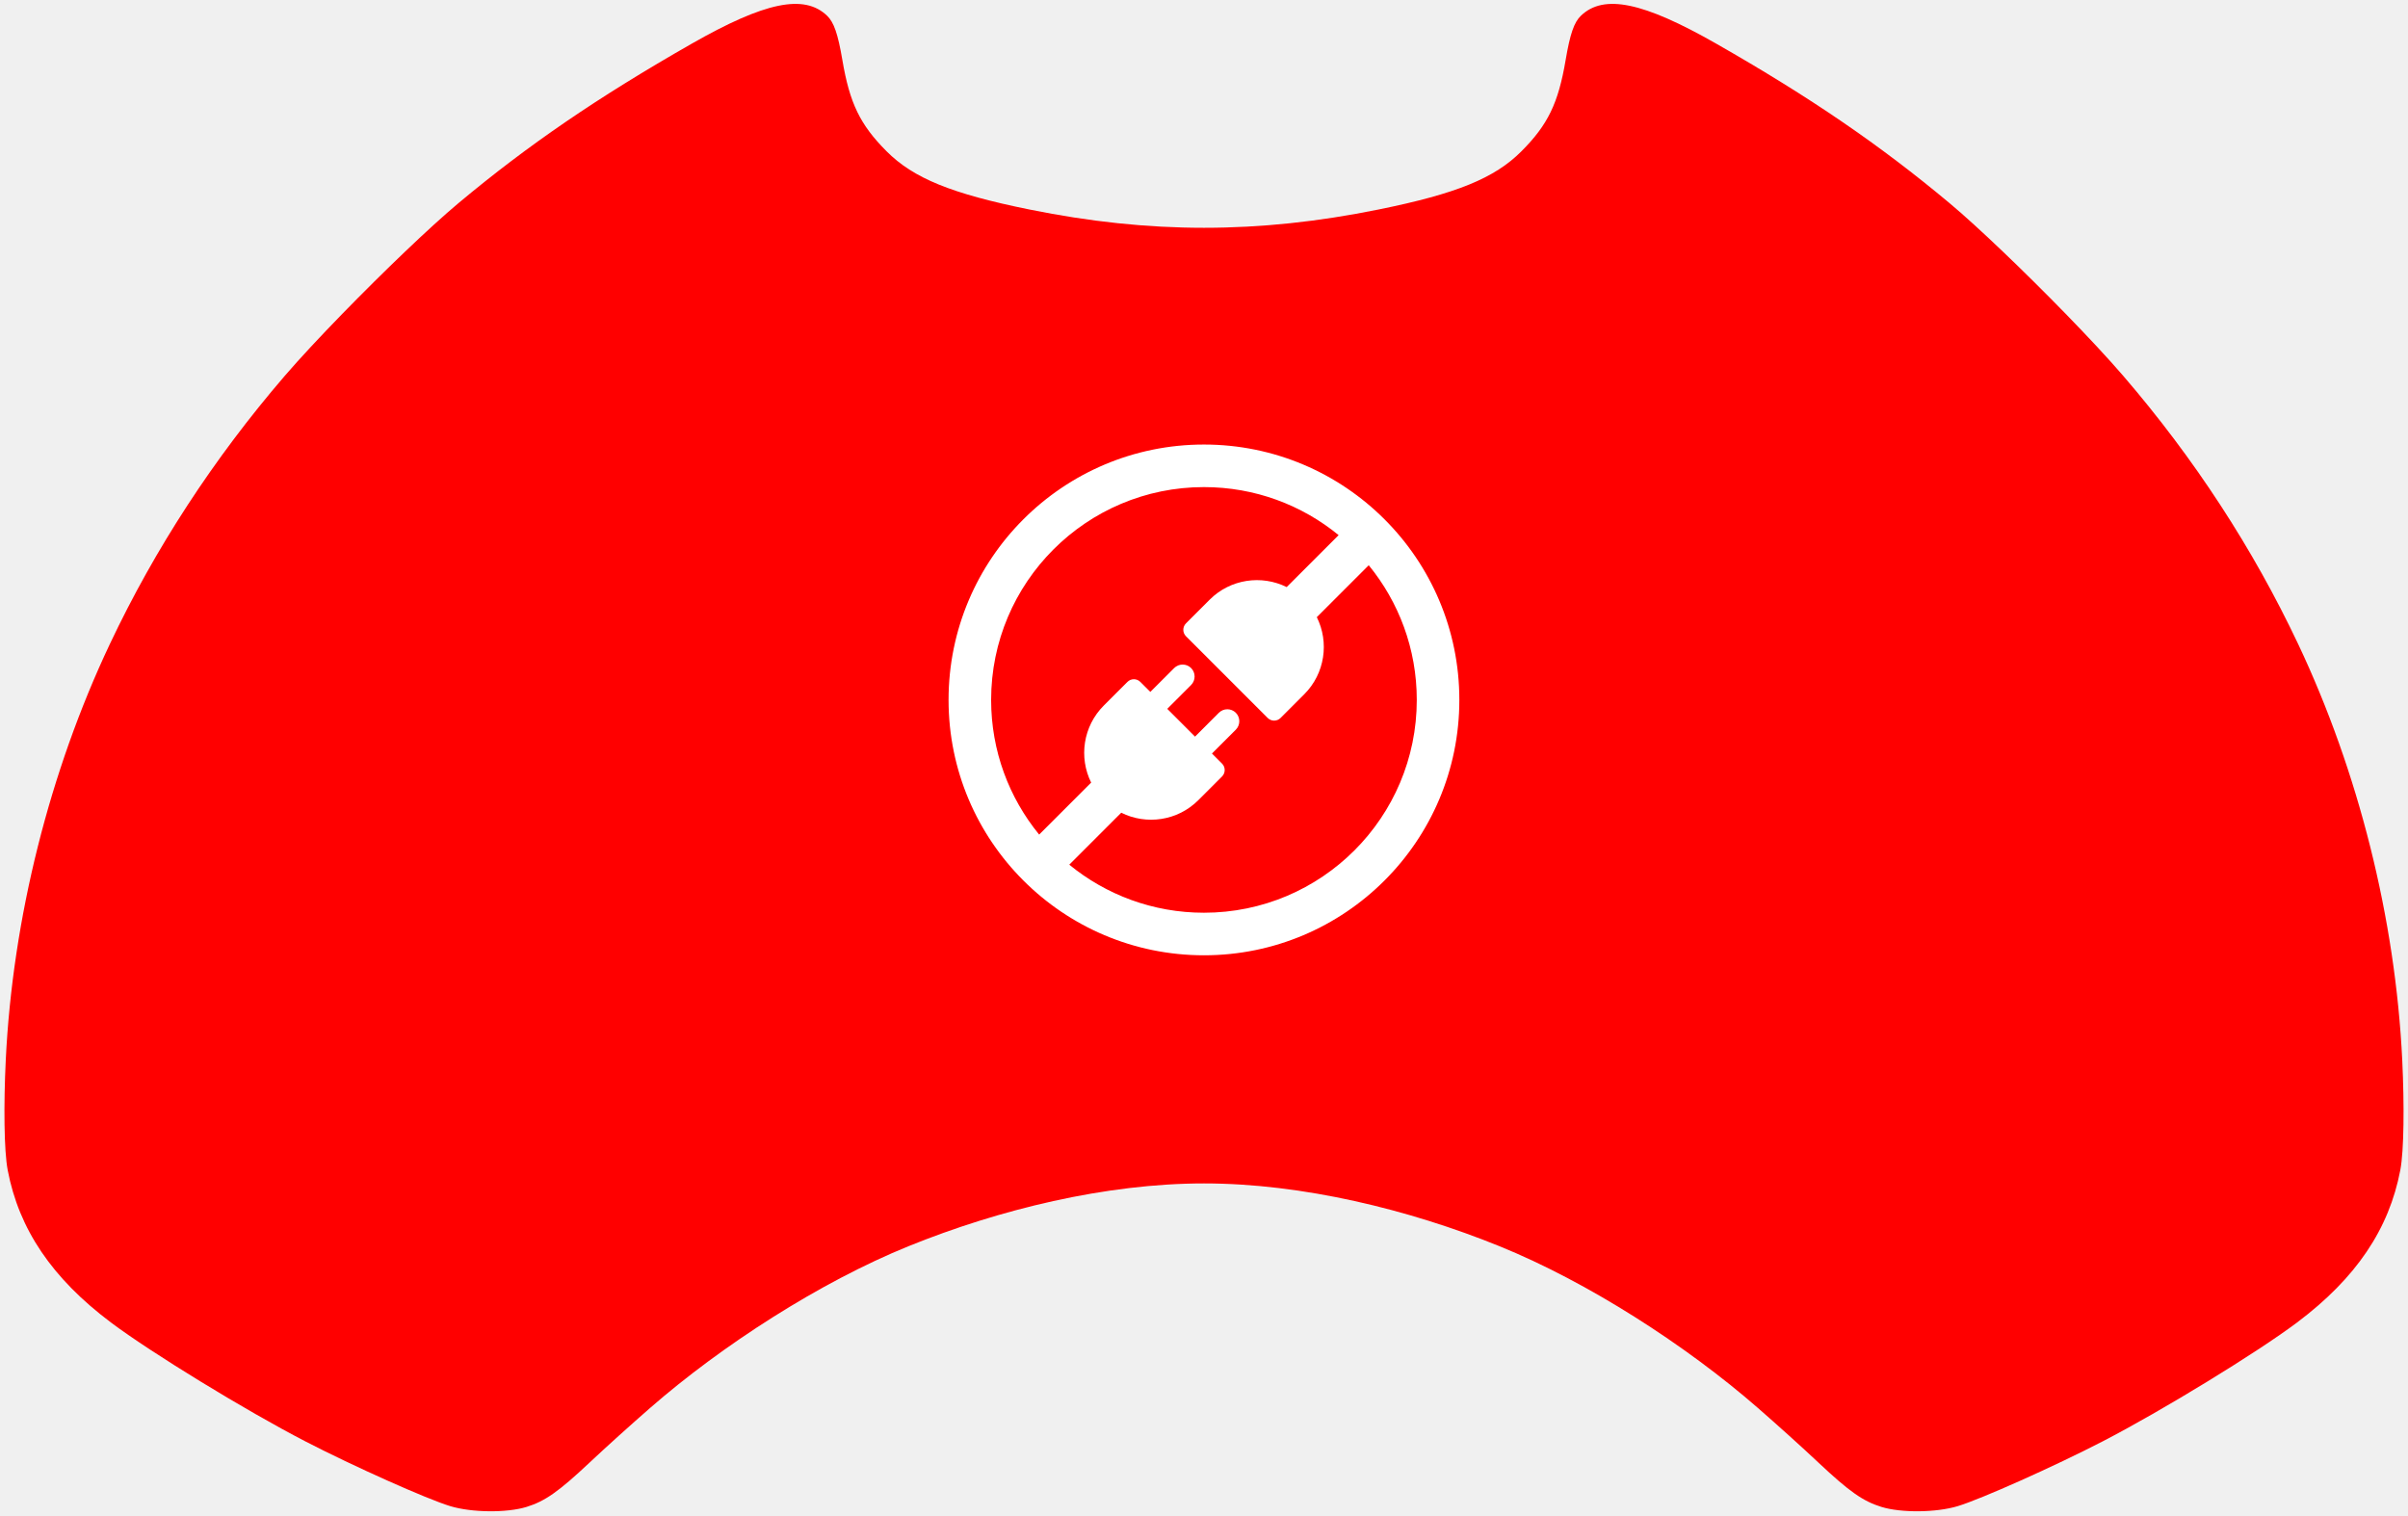
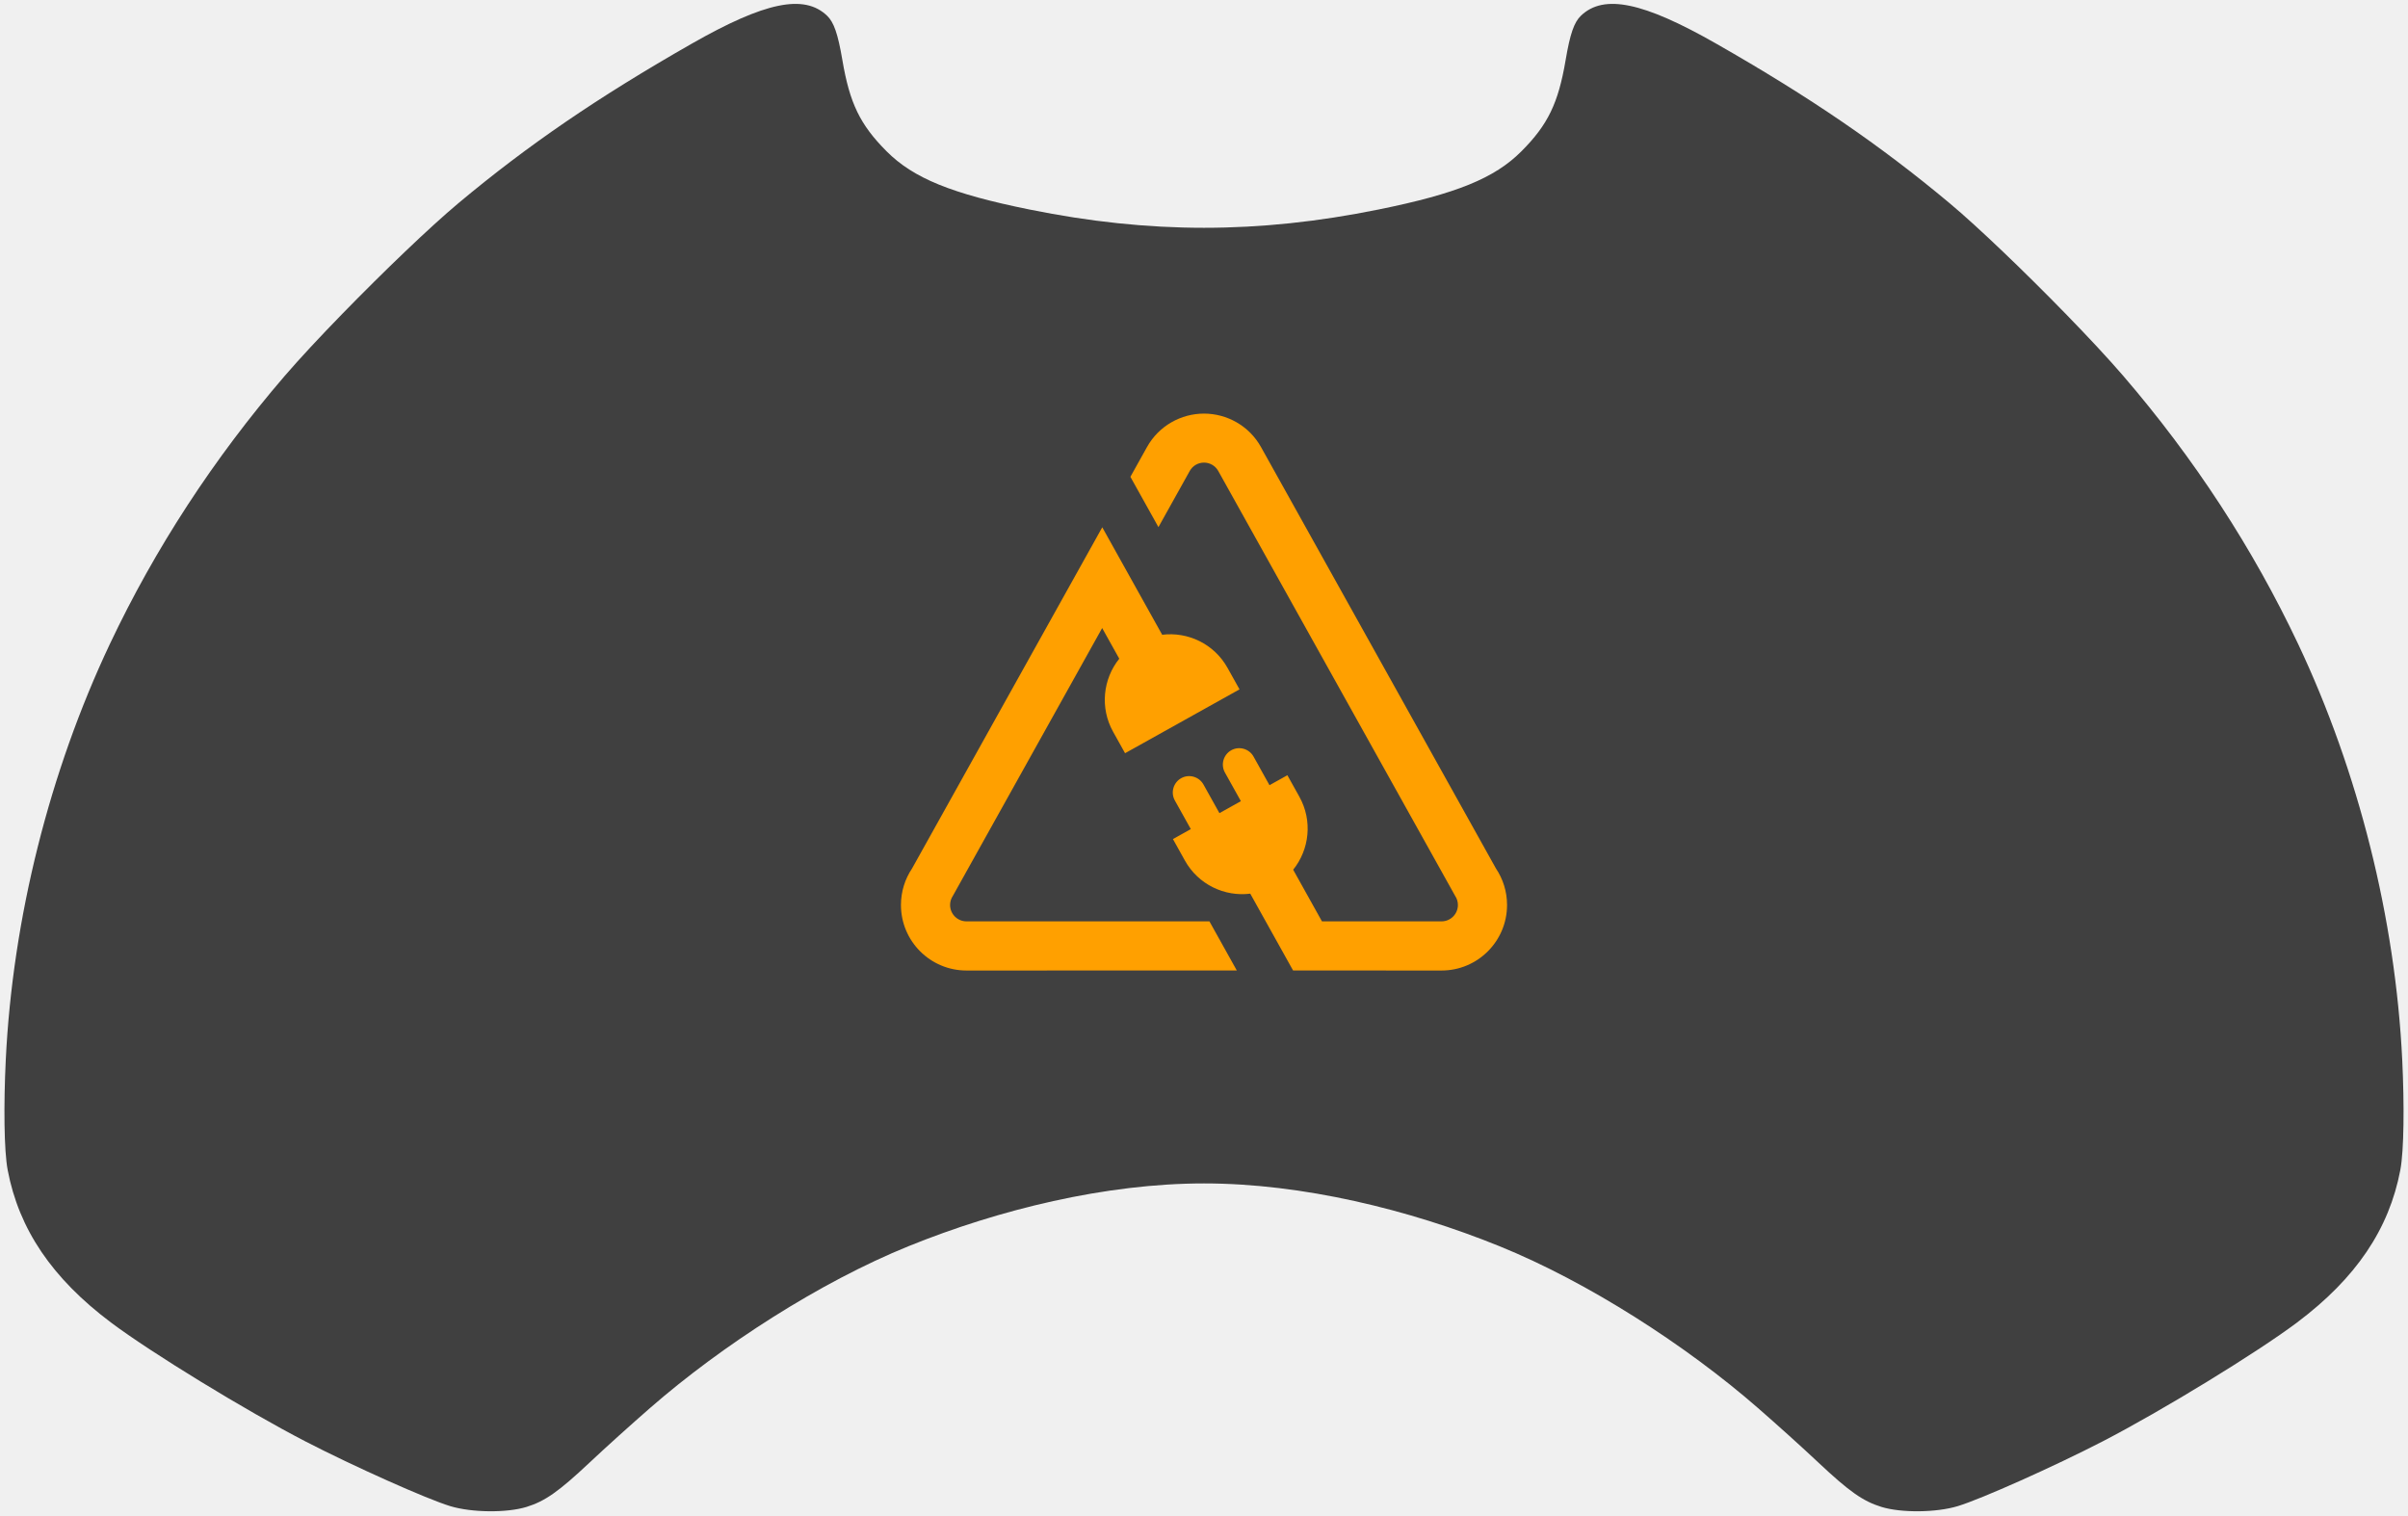
<svg xmlns="http://www.w3.org/2000/svg" xml:space="preserve" viewBox="0 0 588 370" width="588px" height="370px" version="1.1" style="shape-rendering:geometricPrecision; fill-rule:evenodd; clip-rule:evenodd">
  <defs>
    <style type="text/css">
-     .fil0 {fill:red}
-     .fil1 {fill:white}
+     .fil0 {fill:#404040}
+     .fil1 {fill:#FFA000}
  </style>
  </defs>
  <g>
    <path class="fil0" d="M294 55.627c13.962,0 27.925,-1.488 42.612,-4.463 19.044,-3.857 28.352,-7.651 34.899,-14.219 6.461,-6.483 9.001,-11.723 10.79,-22.257 1.091,-6.424 2.064,-9.245 3.741,-10.852 5.587,-5.351 15.18,-3.366 33.064,6.841 22.913,13.078 39.903,24.691 56.897,38.89 6.981,5.833 18.397,16.79 28.357,27.017 5.459,5.604 10.481,10.99 14.098,15.192 17.364,20.179 31.707,42.202 42.722,65.505 14.701,31.101 23.745,67.01 25.414,101.588 0.525,10.881 0.431,22.101 -0.469,26.849 -2.745,14.469 -10.839,26.428 -25.185,37.211 -9.803,7.367 -32.994,21.554 -47.457,29.03 -11.819,6.109 -29.696,14.102 -35.425,15.838 -5.265,1.595 -13.809,1.68 -18.647,0.186 -4.5,-1.39 -7.85,-3.747 -15.35,-10.799 -4.17,-3.922 -10.039,-9.201 -14.79,-13.346 -17.493,-15.263 -41.502,-30.748 -63.132,-39.522 -22.058,-8.947 -48.142,-15.327 -72.139,-15.327 -23.997,0 -50.081,6.38 -72.139,15.327 -21.63,8.774 -45.639,24.259 -63.133,39.522 -4.75,4.145 -10.619,9.424 -14.789,13.346 -7.5,7.052 -10.85,9.409 -15.351,10.799 -4.837,1.494 -13.382,1.409 -18.646,-0.186 -5.729,-1.736 -23.606,-9.729 -35.425,-15.838 -14.463,-7.476 -37.655,-21.663 -47.457,-29.03 -14.346,-10.783 -22.44,-22.742 -25.185,-37.211 -0.9,-4.748 -0.994,-15.968 -0.469,-26.849 1.669,-34.578 10.713,-70.487 25.414,-101.588 11.015,-23.303 25.358,-45.326 42.722,-65.505 3.617,-4.202 8.639,-9.588 14.098,-15.192 9.96,-10.227 21.376,-21.184 28.357,-27.017 16.994,-14.199 33.983,-25.812 56.897,-38.89 17.884,-10.207 27.477,-12.192 33.064,-6.841 1.677,1.607 2.65,4.428 3.741,10.852 1.788,10.534 4.329,15.774 10.79,22.257 6.546,6.568 15.854,10.362 34.899,14.219 14.687,2.975 28.65,4.463 42.612,4.463z" />
-     <path class="fil1" d="M293.989 108.555c34.442,0 62.362,27.919 62.362,62.362 0,34.443 -27.92,62.363 -62.362,62.363 -34.443,0 -62.363,-27.92 -62.363,-62.363 0,-34.443 27.92,-62.362 62.363,-62.362zm7.779 65.5c1.137,1.138 1.137,2.996 0,4.133l-5.823 5.823 2.457 2.456c0.868,0.871 0.868,2.281 0,3.151l-5.774 5.772c-5.097,5.097 -12.722,6.121 -18.837,3.074l-12.689 12.691c8.958,7.331 20.407,11.732 32.887,11.732 28.701,0 51.969,-23.268 51.969,-51.97 0,-12.48 -4.4,-23.929 -11.732,-32.887l-12.68 12.68c3.048,6.113 2.024,13.742 -3.073,18.839l-5.775 5.774c-0.867,0.869 -2.277,0.869 -3.147,0l-19.948 -19.95c-0.872,-0.868 -0.872,-2.279 0,-3.148l5.772 -5.775c5.091,-5.089 12.704,-6.119 18.813,-3.084l12.688 -12.688c-8.958,-7.332 -20.409,-11.73 -32.887,-11.73 -28.702,0 -51.97,23.267 -51.97,51.969 0,12.479 4.399,23.929 11.73,32.887l12.697 -12.695c-3.035,-6.11 -2.006,-13.726 3.083,-18.814l5.775 -5.775c0.871,-0.871 2.28,-0.871 3.148,0l2.444 2.442 5.823 -5.823c1.137,-1.137 2.998,-1.137 4.135,0 1.137,1.139 1.137,2.996 0,4.134l-5.823 5.823 6.779 6.782 5.823 -5.823c1.138,-1.137 2.998,-1.137 4.135,0z" />
+     <path class="fil1" d="M294 101c5.597,0.006 11.025,2.961 13.937,8.202l57.35 102.873c1.713,2.549 2.713,5.617 2.713,8.919 0,8.84 -7.164,16.006 -16,16.006l-36.249 -0.012 -10.455 -18.756c-6.278,0.782 -12.691,-2.224 -15.96,-8.088l-2.922 -5.245 4.365 -2.435 -3.897 -6.99c-1.071,-1.922 -0.376,-4.371 1.546,-5.443 1.922,-1.073 4.37,-0.377 5.442,1.545l3.897 6.99 5.24 -2.924 -3.897 -6.989c-1.072,-1.923 -0.377,-4.372 1.545,-5.444 1.922,-1.072 4.371,-0.376 5.443,1.546l3.896 6.989 4.367 -2.436 2.923 5.243c3.271,5.867 2.458,12.905 -1.508,17.835l7.028 12.608 29.196 0.002c2.209,0 4,-1.792 4,-4.002 0,-0.827 -0.251,-1.596 -0.681,-2.234l-57.835 -103.743c-0.728,-1.31 -2.085,-2.049 -3.484,-2.05 -1.399,0 -2.756,0.739 -3.484,2.049l-7.641 13.706 -6.847 -12.283 4.035 -7.238c2.912,-5.24 8.34,-8.196 13.937,-8.201zm-24.842 27.763l14.63 26.245c6.278,-0.783 12.691,2.223 15.961,8.089l2.924 5.244 -27.948 15.592 -2.924 -5.244c-3.269,-5.864 -2.456,-12.902 1.508,-17.834l-4.174 -7.486 -36.454 65.391c-0.43,0.637 -0.681,1.406 -0.681,2.233 0,2.21 1.791,4.002 4,4.002l59.324 -0.003 6.687 11.995c-22.004,-0.001 -44.007,0.003 -66.011,0.012 -8.836,0 -16,-7.166 -16,-16.006 0,-3.302 1,-6.37 2.713,-8.919 15.481,-27.77 30.962,-55.541 46.445,-83.311z">
+       <animate attributeName="fill" values="#FF2000;#FFA000;#FF2000" dur="4s" repeatCount="indefinite" calcMode="spline" keyTimes="0;0.5;1" keySplines="0.2 0 0.8 1;0.2 0 0.8 1" />
+     </path>
  </g>
</svg>
